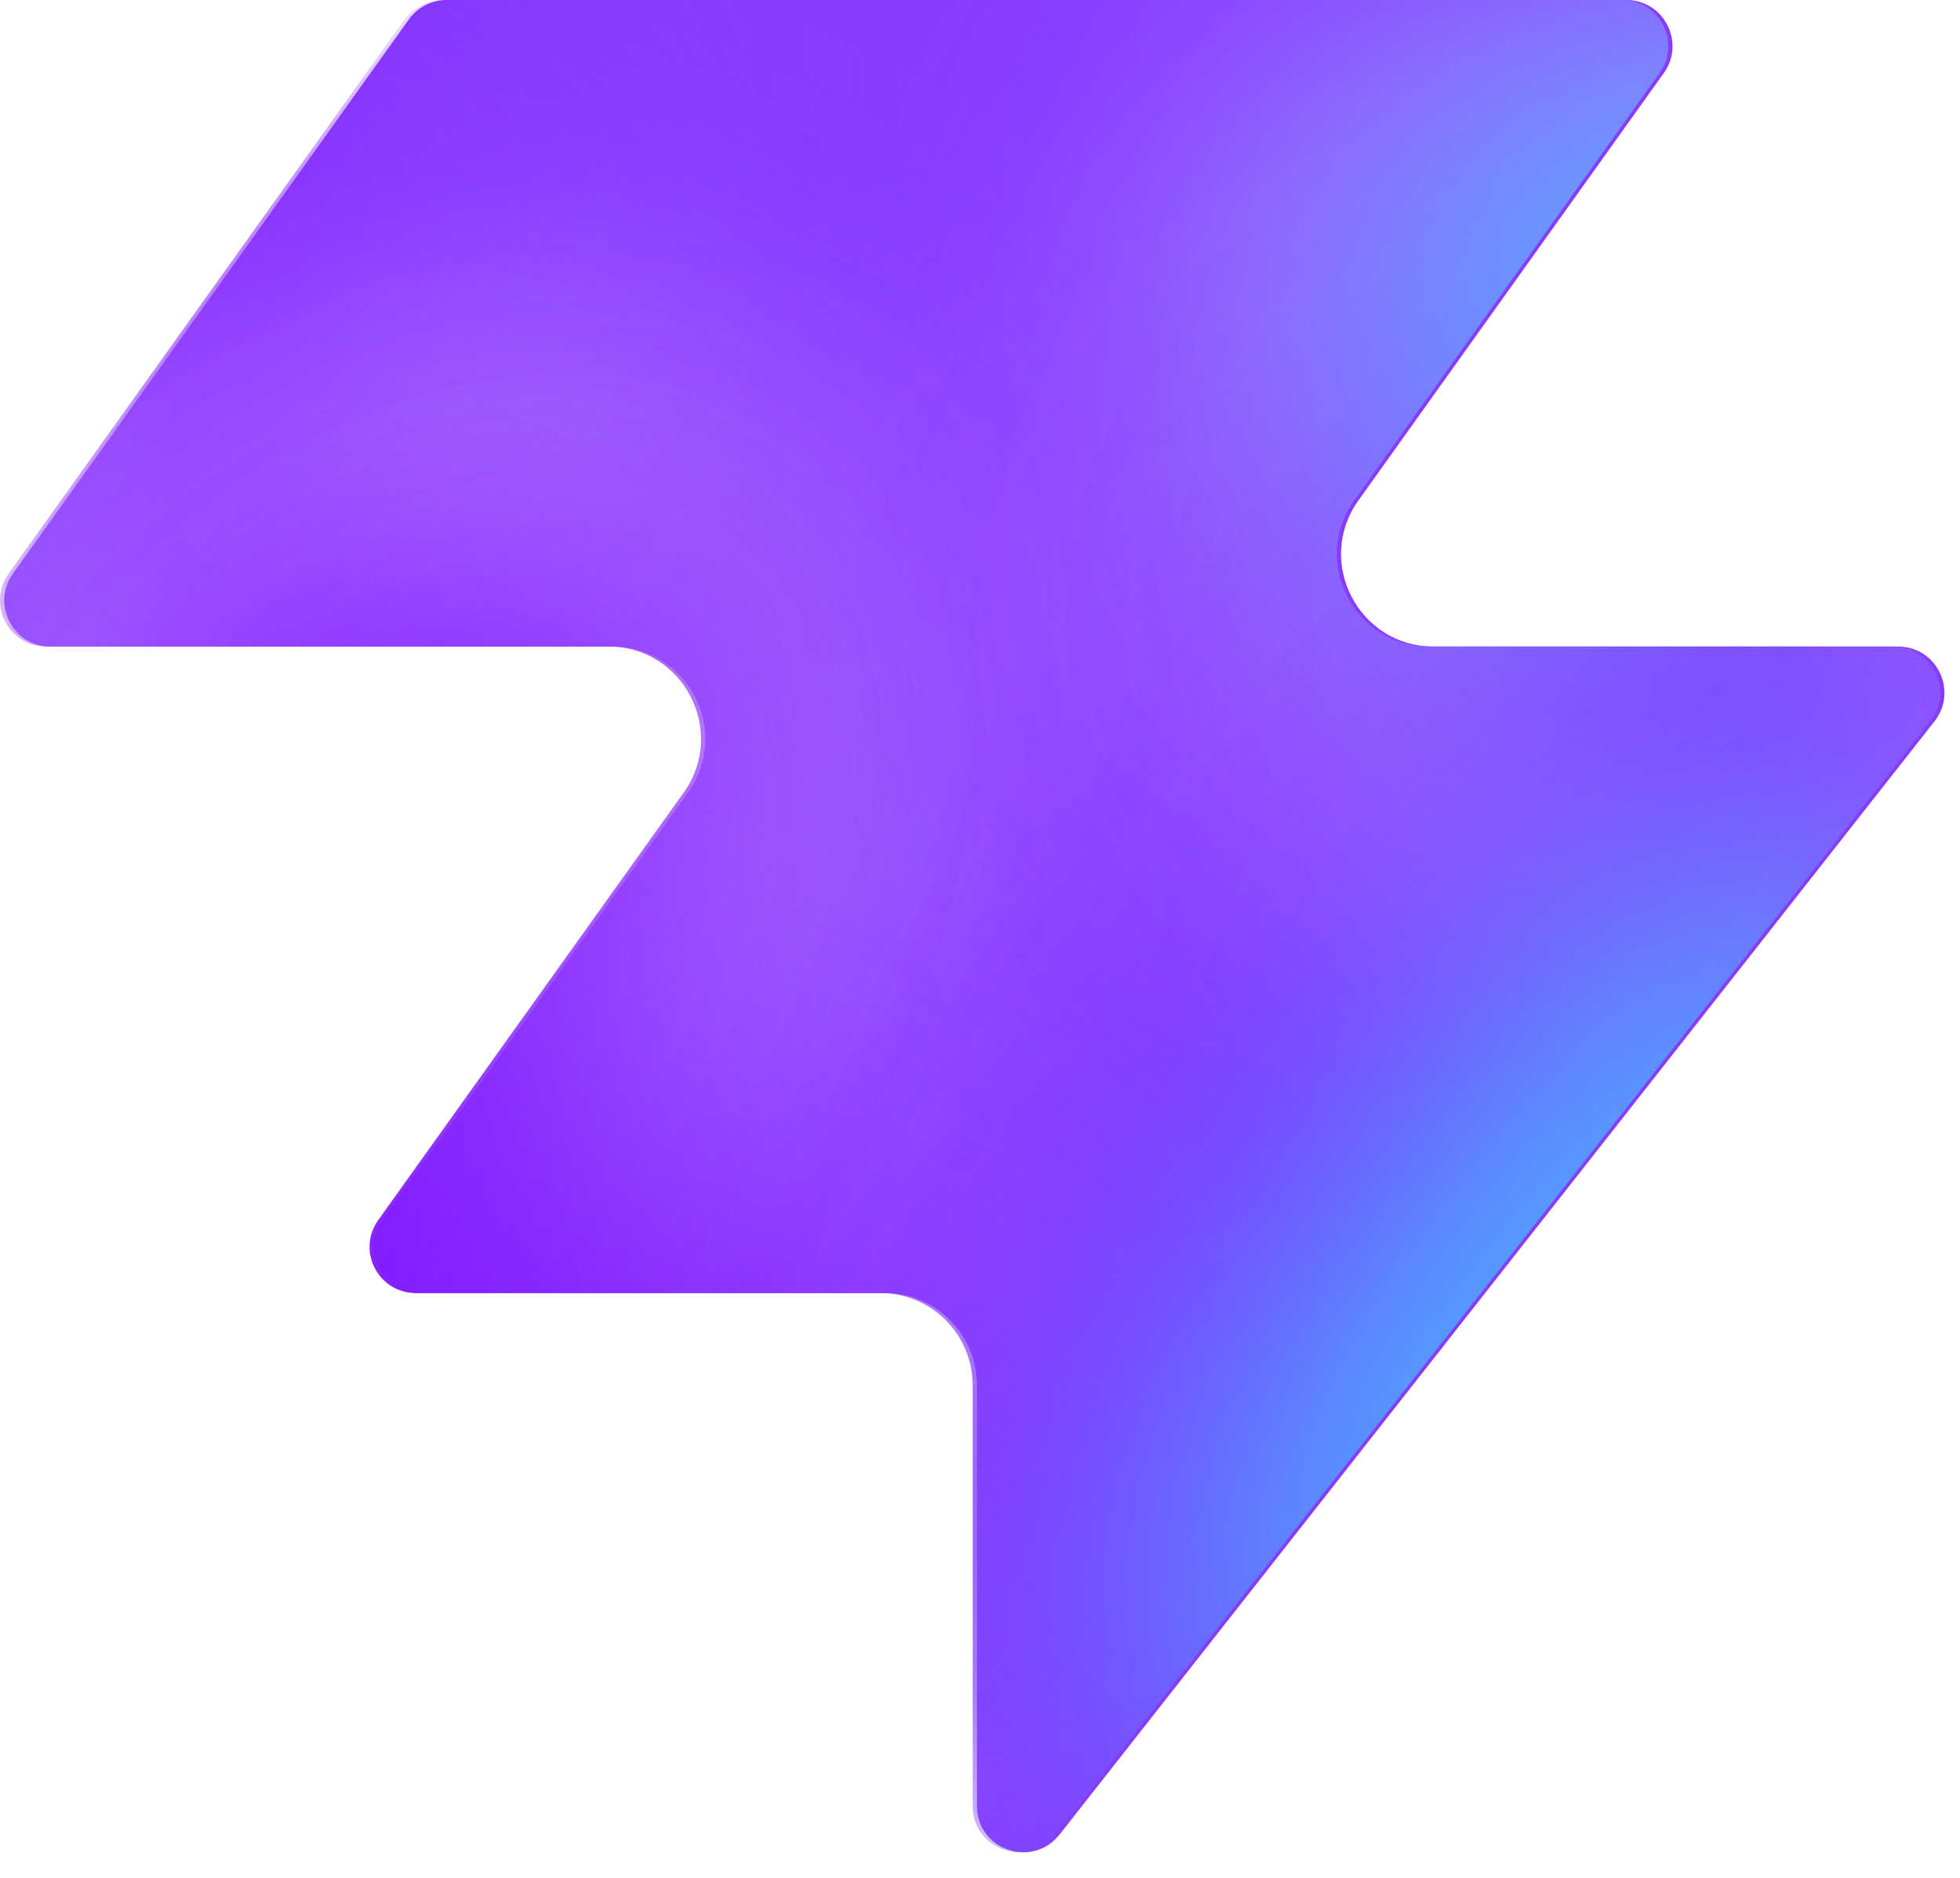
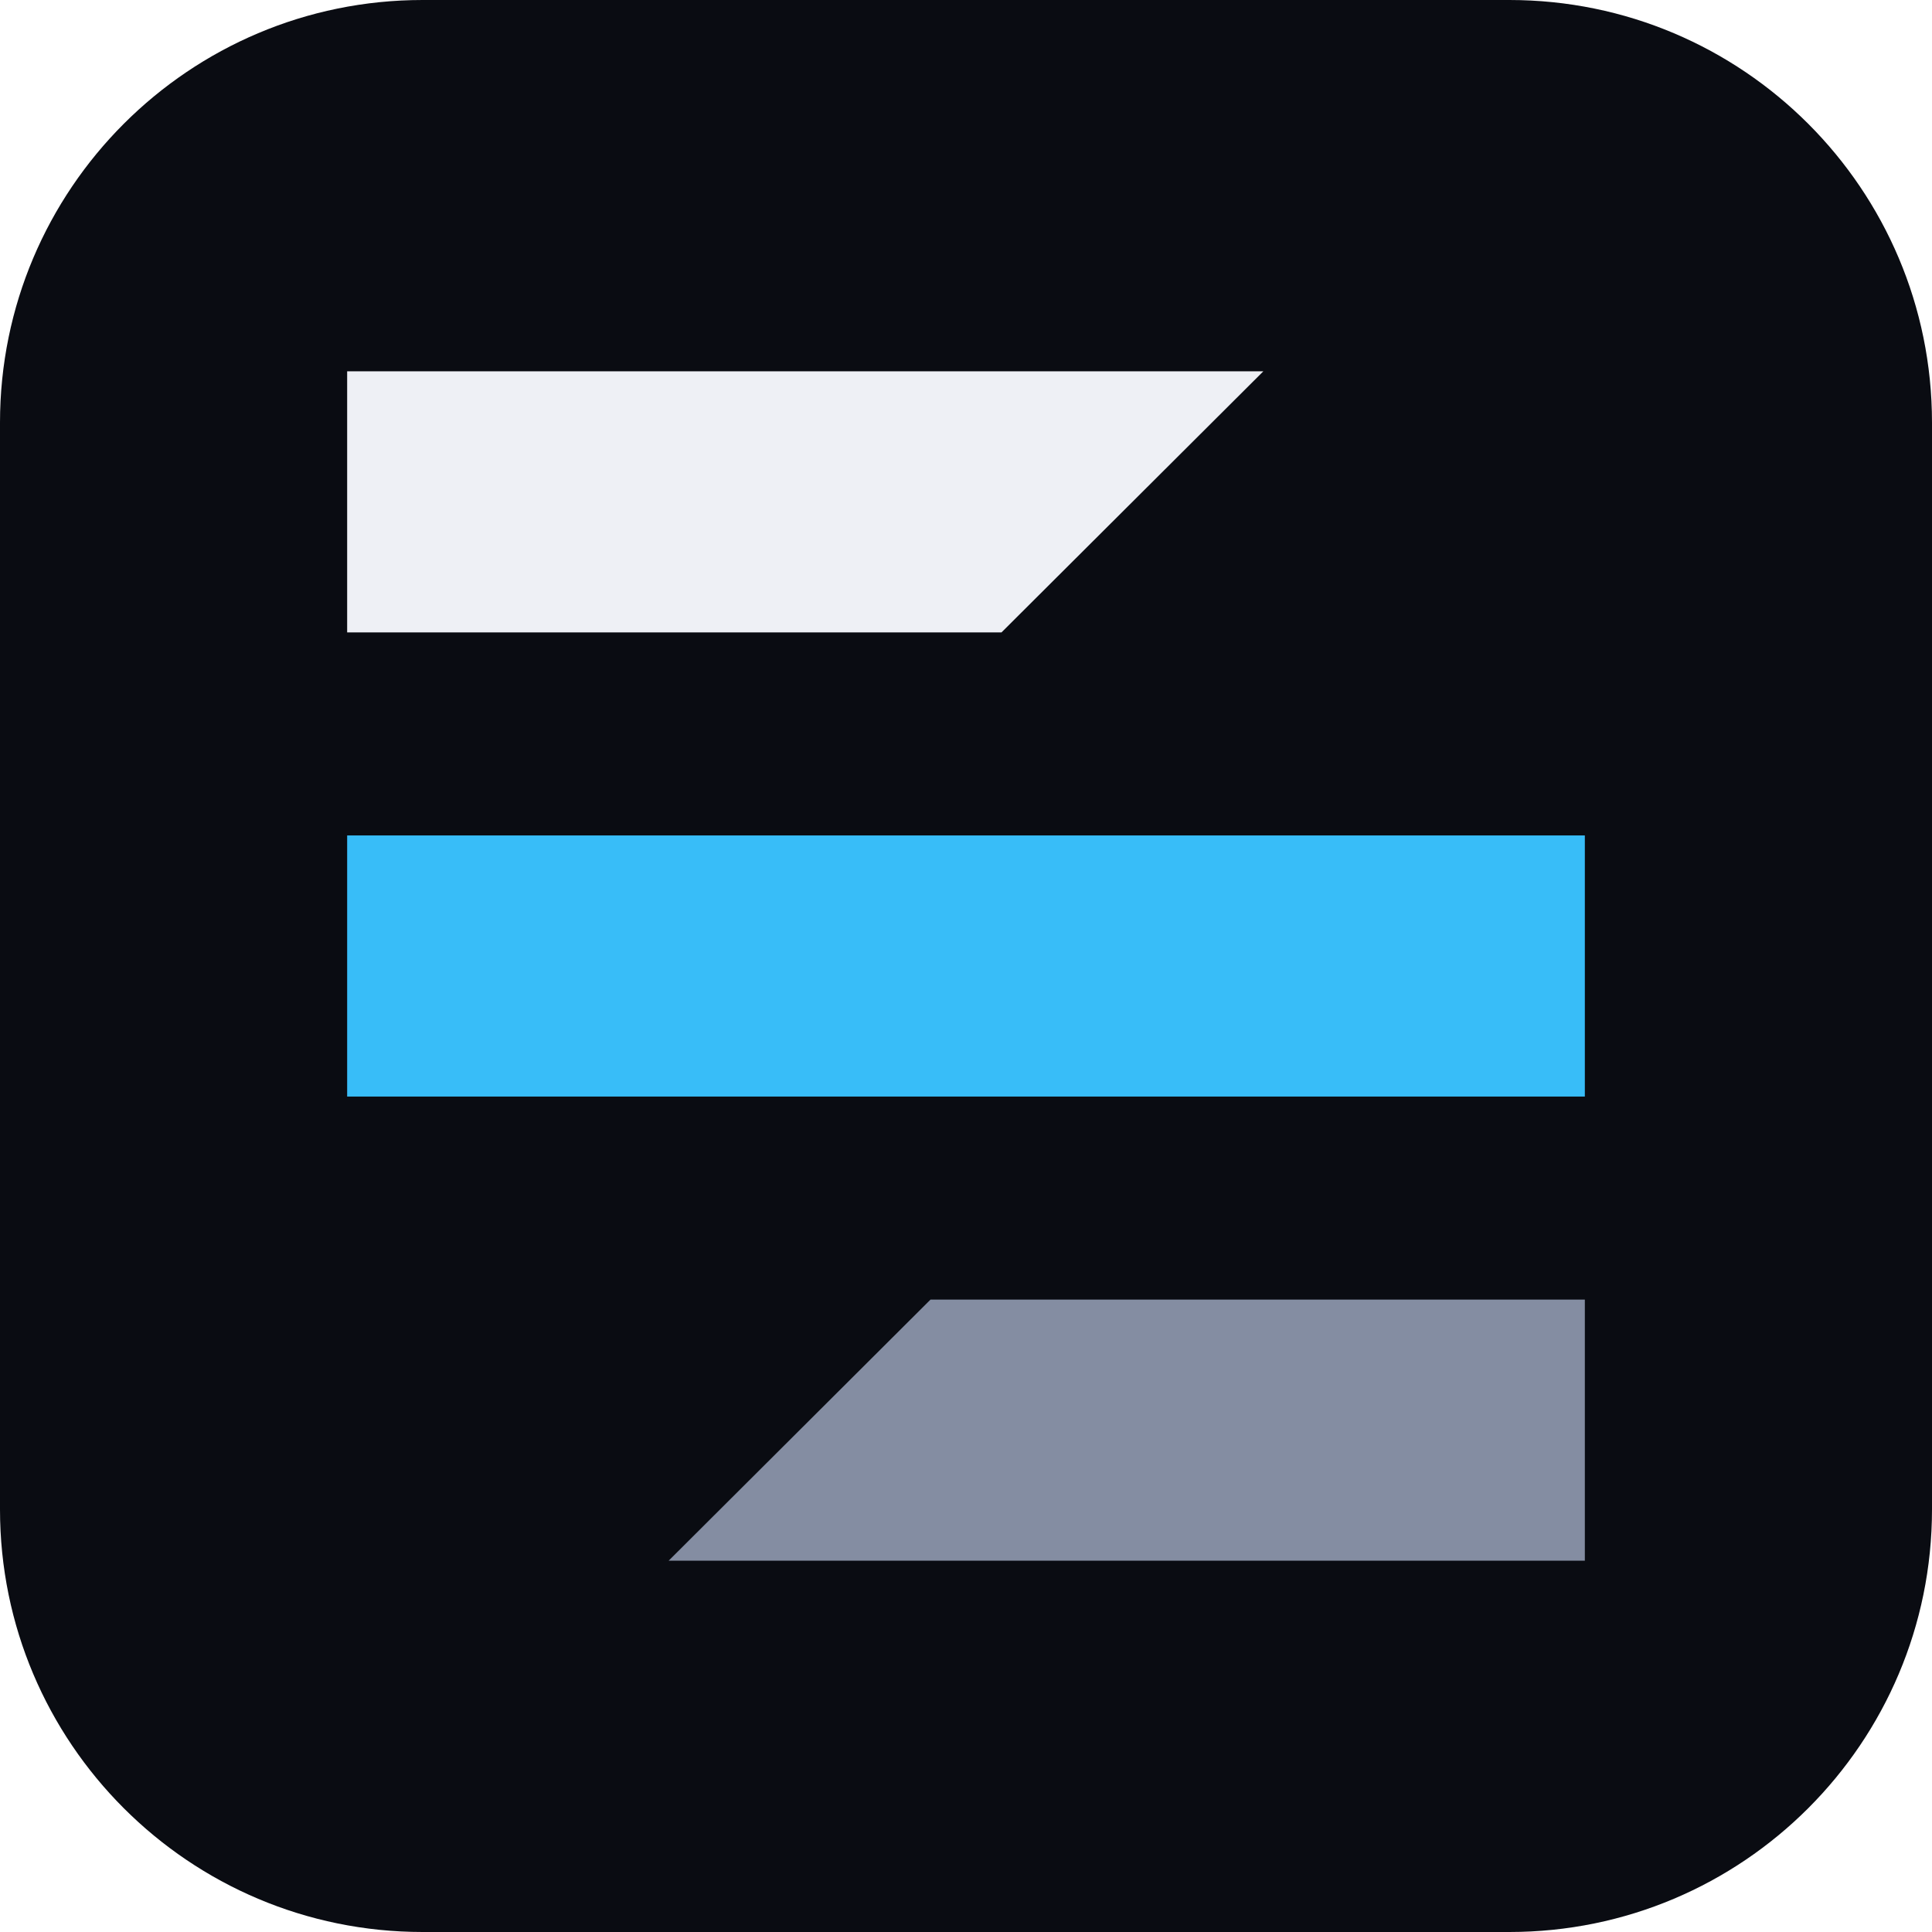
- <svg xmlns="http://www.w3.org/2000/svg" width="48" height="46" fill="none" viewBox="0 0 48 46">
-   <path fill="#863bff" d="M25.946 44.938c-.664.845-2.021.375-2.021-.698V33.937a2.26 2.26 0 0 0-2.262-2.262H10.287c-.92 0-1.456-1.04-.92-1.788l7.48-10.471c1.07-1.497 0-3.578-1.842-3.578H1.237c-.92 0-1.456-1.04-.92-1.788L10.013.474c.214-.297.556-.474.92-.474h28.894c.92 0 1.456 1.04.92 1.788l-7.48 10.471c-1.07 1.498 0 3.579 1.842 3.579h11.377c.943 0 1.473 1.088.89 1.83L25.947 44.94z" style="fill:#863bff;fill:color(display-p3 .525 .23 1);fill-opacity:1" />
-   <mask id="a" width="48" height="46" x="0" y="0" maskUnits="userSpaceOnUse" style="mask-type:alpha">
-     <path fill="#000" d="M25.842 44.938c-.664.844-2.021.375-2.021-.698V33.937a2.26 2.26 0 0 0-2.262-2.262H10.183c-.92 0-1.456-1.04-.92-1.788l7.48-10.471c1.07-1.498 0-3.579-1.842-3.579H1.133c-.92 0-1.456-1.04-.92-1.787L9.91.473c.214-.297.556-.474.92-.474h28.894c.92 0 1.456 1.04.92 1.788l-7.48 10.471c-1.07 1.498 0 3.578 1.842 3.578h11.377c.943 0 1.473 1.088.89 1.832L25.843 44.94z" style="fill:#000;fill-opacity:1" />
-   </mask>
-   <g mask="url(#a)">
-     <g filter="url(#b)">
-       <ellipse cx="5.508" cy="14.704" fill="#ede6ff" rx="5.508" ry="14.704" style="fill:#ede6ff;fill:color(display-p3 .927 .903 1);fill-opacity:1" transform="matrix(.00324 1 1 -.00324 -4.47 31.516)" />
-     </g>
-     <g filter="url(#c)">
-       <ellipse cx="10.399" cy="29.851" fill="#ede6ff" rx="10.399" ry="29.851" style="fill:#ede6ff;fill:color(display-p3 .927 .903 1);fill-opacity:1" transform="matrix(.00324 1 1 -.00324 -39.328 7.883)" />
-     </g>
-     <g filter="url(#d)">
-       <ellipse cx="5.508" cy="30.487" fill="#7e14ff" rx="5.508" ry="30.487" style="fill:#7e14ff;fill:color(display-p3 .492 .077 1);fill-opacity:1" transform="rotate(89.814 -25.913 -14.639)scale(1 -1)" />
-     </g>
-     <g filter="url(#e)">
-       <ellipse cx="5.508" cy="30.599" fill="#7e14ff" rx="5.508" ry="30.599" style="fill:#7e14ff;fill:color(display-p3 .492 .077 1);fill-opacity:1" transform="rotate(89.814 -32.644 -3.334)scale(1 -1)" />
-     </g>
-     <g filter="url(#f)">
-       <ellipse cx="5.508" cy="30.599" fill="#7e14ff" rx="5.508" ry="30.599" style="fill:#7e14ff;fill:color(display-p3 .492 .077 1);fill-opacity:1" transform="matrix(.00324 1 1 -.00324 -34.34 30.47)" />
-     </g>
-     <g filter="url(#g)">
-       <ellipse cx="14.072" cy="22.078" fill="#ede6ff" rx="14.072" ry="22.078" style="fill:#ede6ff;fill:color(display-p3 .927 .903 1);fill-opacity:1" transform="rotate(93.35 24.506 48.493)scale(-1 1)" />
-     </g>
-     <g filter="url(#h)">
-       <ellipse cx="3.47" cy="21.501" fill="#7e14ff" rx="3.47" ry="21.501" style="fill:#7e14ff;fill:color(display-p3 .492 .077 1);fill-opacity:1" transform="rotate(89.009 28.708 47.59)scale(-1 1)" />
-     </g>
-     <g filter="url(#i)">
-       <ellipse cx="3.47" cy="21.501" fill="#7e14ff" rx="3.47" ry="21.501" style="fill:#7e14ff;fill:color(display-p3 .492 .077 1);fill-opacity:1" transform="rotate(89.009 28.708 47.59)scale(-1 1)" />
-     </g>
-     <g filter="url(#j)">
-       <ellipse cx=".387" cy="8.972" fill="#7e14ff" rx="4.407" ry="29.108" style="fill:#7e14ff;fill:color(display-p3 .492 .077 1);fill-opacity:1" transform="rotate(39.51 .387 8.972)" />
-     </g>
-     <g filter="url(#k)">
-       <ellipse cx="47.523" cy="-6.092" fill="#7e14ff" rx="4.407" ry="29.108" style="fill:#7e14ff;fill:color(display-p3 .492 .077 1);fill-opacity:1" transform="rotate(37.892 47.523 -6.092)" />
-     </g>
-     <g filter="url(#l)">
-       <ellipse cx="41.412" cy="6.333" fill="#47bfff" rx="5.971" ry="9.665" style="fill:#47bfff;fill:color(display-p3 .28 .748 1);fill-opacity:1" transform="rotate(37.892 41.412 6.333)" />
-     </g>
-     <g filter="url(#m)">
-       <ellipse cx="-1.879" cy="38.332" fill="#7e14ff" rx="4.407" ry="29.108" style="fill:#7e14ff;fill:color(display-p3 .492 .077 1);fill-opacity:1" transform="rotate(37.892 -1.88 38.332)" />
-     </g>
-     <g filter="url(#n)">
-       <ellipse cx="-1.879" cy="38.332" fill="#7e14ff" rx="4.407" ry="29.108" style="fill:#7e14ff;fill:color(display-p3 .492 .077 1);fill-opacity:1" transform="rotate(37.892 -1.88 38.332)" />
-     </g>
-     <g filter="url(#o)">
-       <ellipse cx="35.651" cy="29.907" fill="#7e14ff" rx="4.407" ry="29.108" style="fill:#7e14ff;fill:color(display-p3 .492 .077 1);fill-opacity:1" transform="rotate(37.892 35.651 29.907)" />
-     </g>
-     <g filter="url(#p)">
-       <ellipse cx="38.418" cy="32.4" fill="#47bfff" rx="5.971" ry="15.297" style="fill:#47bfff;fill:color(display-p3 .28 .748 1);fill-opacity:1" transform="rotate(37.892 38.418 32.4)" />
-     </g>
-   </g>
-   <defs>
-     <filter id="b" width="60.045" height="41.654" x="-19.77" y="16.149" color-interpolation-filters="sRGB" filterUnits="userSpaceOnUse">
-       <feFlood flood-opacity="0" result="BackgroundImageFix" />
-       <feBlend in="SourceGraphic" in2="BackgroundImageFix" result="shape" />
-       <feGaussianBlur result="effect1_foregroundBlur_2002_17158" stdDeviation="7.659" />
-     </filter>
-     <filter id="c" width="90.34" height="51.437" x="-54.613" y="-7.533" color-interpolation-filters="sRGB" filterUnits="userSpaceOnUse">
-       <feFlood flood-opacity="0" result="BackgroundImageFix" />
-       <feBlend in="SourceGraphic" in2="BackgroundImageFix" result="shape" />
-       <feGaussianBlur result="effect1_foregroundBlur_2002_17158" stdDeviation="7.659" />
-     </filter>
-     <filter id="d" width="79.355" height="29.4" x="-49.64" y="2.03" color-interpolation-filters="sRGB" filterUnits="userSpaceOnUse">
-       <feFlood flood-opacity="0" result="BackgroundImageFix" />
-       <feBlend in="SourceGraphic" in2="BackgroundImageFix" result="shape" />
-       <feGaussianBlur result="effect1_foregroundBlur_2002_17158" stdDeviation="4.596" />
-     </filter>
-     <filter id="e" width="79.579" height="29.4" x="-45.045" y="20.029" color-interpolation-filters="sRGB" filterUnits="userSpaceOnUse">
-       <feFlood flood-opacity="0" result="BackgroundImageFix" />
-       <feBlend in="SourceGraphic" in2="BackgroundImageFix" result="shape" />
-       <feGaussianBlur result="effect1_foregroundBlur_2002_17158" stdDeviation="4.596" />
-     </filter>
-     <filter id="f" width="79.579" height="29.4" x="-43.513" y="21.178" color-interpolation-filters="sRGB" filterUnits="userSpaceOnUse">
-       <feFlood flood-opacity="0" result="BackgroundImageFix" />
-       <feBlend in="SourceGraphic" in2="BackgroundImageFix" result="shape" />
-       <feGaussianBlur result="effect1_foregroundBlur_2002_17158" stdDeviation="4.596" />
-     </filter>
-     <filter id="g" width="74.749" height="58.852" x="15.756" y="-17.901" color-interpolation-filters="sRGB" filterUnits="userSpaceOnUse">
-       <feFlood flood-opacity="0" result="BackgroundImageFix" />
-       <feBlend in="SourceGraphic" in2="BackgroundImageFix" result="shape" />
-       <feGaussianBlur result="effect1_foregroundBlur_2002_17158" stdDeviation="7.659" />
-     </filter>
-     <filter id="h" width="61.377" height="25.362" x="23.548" y="2.284" color-interpolation-filters="sRGB" filterUnits="userSpaceOnUse">
-       <feFlood flood-opacity="0" result="BackgroundImageFix" />
-       <feBlend in="SourceGraphic" in2="BackgroundImageFix" result="shape" />
-       <feGaussianBlur result="effect1_foregroundBlur_2002_17158" stdDeviation="4.596" />
-     </filter>
-     <filter id="i" width="61.377" height="25.362" x="23.548" y="2.284" color-interpolation-filters="sRGB" filterUnits="userSpaceOnUse">
-       <feFlood flood-opacity="0" result="BackgroundImageFix" />
-       <feBlend in="SourceGraphic" in2="BackgroundImageFix" result="shape" />
-       <feGaussianBlur result="effect1_foregroundBlur_2002_17158" stdDeviation="4.596" />
-     </filter>
-     <filter id="j" width="56.045" height="63.649" x="-27.636" y="-22.853" color-interpolation-filters="sRGB" filterUnits="userSpaceOnUse">
-       <feFlood flood-opacity="0" result="BackgroundImageFix" />
-       <feBlend in="SourceGraphic" in2="BackgroundImageFix" result="shape" />
-       <feGaussianBlur result="effect1_foregroundBlur_2002_17158" stdDeviation="4.596" />
-     </filter>
-     <filter id="k" width="54.814" height="64.646" x="20.116" y="-38.415" color-interpolation-filters="sRGB" filterUnits="userSpaceOnUse">
-       <feFlood flood-opacity="0" result="BackgroundImageFix" />
-       <feBlend in="SourceGraphic" in2="BackgroundImageFix" result="shape" />
-       <feGaussianBlur result="effect1_foregroundBlur_2002_17158" stdDeviation="4.596" />
-     </filter>
-     <filter id="l" width="33.541" height="35.313" x="24.641" y="-11.323" color-interpolation-filters="sRGB" filterUnits="userSpaceOnUse">
-       <feFlood flood-opacity="0" result="BackgroundImageFix" />
-       <feBlend in="SourceGraphic" in2="BackgroundImageFix" result="shape" />
-       <feGaussianBlur result="effect1_foregroundBlur_2002_17158" stdDeviation="4.596" />
-     </filter>
-     <filter id="m" width="54.814" height="64.646" x="-29.286" y="6.009" color-interpolation-filters="sRGB" filterUnits="userSpaceOnUse">
-       <feFlood flood-opacity="0" result="BackgroundImageFix" />
-       <feBlend in="SourceGraphic" in2="BackgroundImageFix" result="shape" />
-       <feGaussianBlur result="effect1_foregroundBlur_2002_17158" stdDeviation="4.596" />
-     </filter>
-     <filter id="n" width="54.814" height="64.646" x="-29.286" y="6.009" color-interpolation-filters="sRGB" filterUnits="userSpaceOnUse">
-       <feFlood flood-opacity="0" result="BackgroundImageFix" />
-       <feBlend in="SourceGraphic" in2="BackgroundImageFix" result="shape" />
-       <feGaussianBlur result="effect1_foregroundBlur_2002_17158" stdDeviation="4.596" />
-     </filter>
-     <filter id="o" width="54.814" height="64.646" x="8.244" y="-2.416" color-interpolation-filters="sRGB" filterUnits="userSpaceOnUse">
-       <feFlood flood-opacity="0" result="BackgroundImageFix" />
-       <feBlend in="SourceGraphic" in2="BackgroundImageFix" result="shape" />
-       <feGaussianBlur result="effect1_foregroundBlur_2002_17158" stdDeviation="4.596" />
-     </filter>
-     <filter id="p" width="39.409" height="43.623" x="18.713" y="10.588" color-interpolation-filters="sRGB" filterUnits="userSpaceOnUse">
-       <feFlood flood-opacity="0" result="BackgroundImageFix" />
-       <feBlend in="SourceGraphic" in2="BackgroundImageFix" result="shape" />
-       <feGaussianBlur result="effect1_foregroundBlur_2002_17158" stdDeviation="4.596" />
-     </filter>
-   </defs>
+ <svg xmlns="http://www.w3.org/2000/svg" viewBox="0 0 256 256">
+   <rect width="256" height="256" rx="56" fill="#0a0c12" />
+   <path fill="#eef0f5" d="M46 49.2 H167.4 L132.7 83.8 H46 Z" />
+   <path fill="#38bdf8" d="M46 110.7 H210 V145.3 H46 Z" />
+   <path fill="#848da2" d="M123.3 172.2 H210 V206.8 H88.6 Z" />
</svg>
